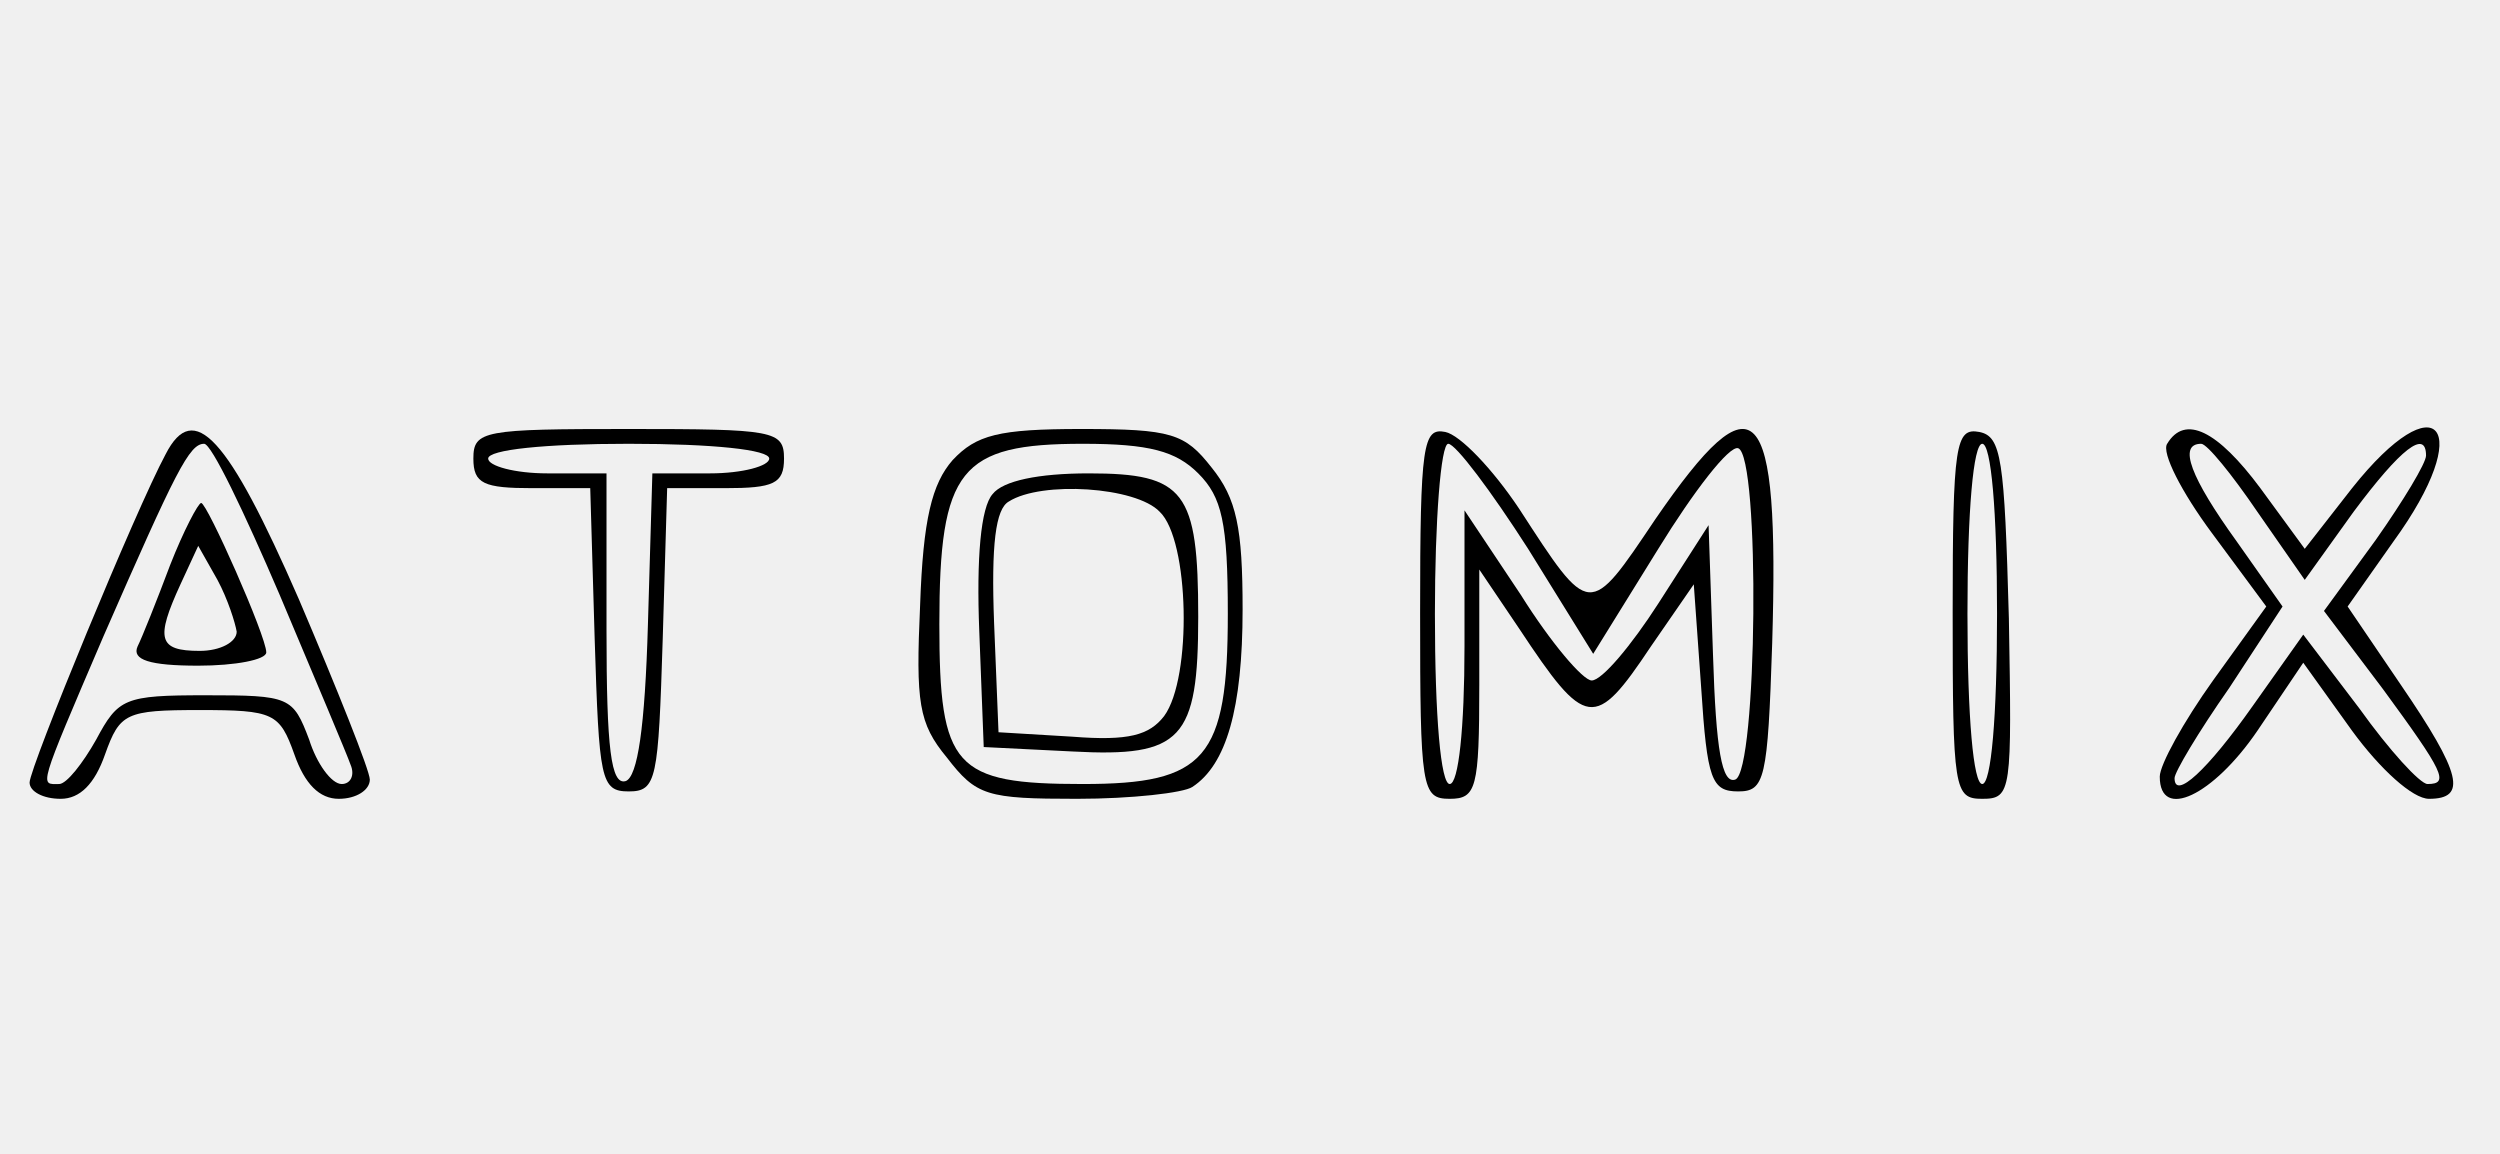
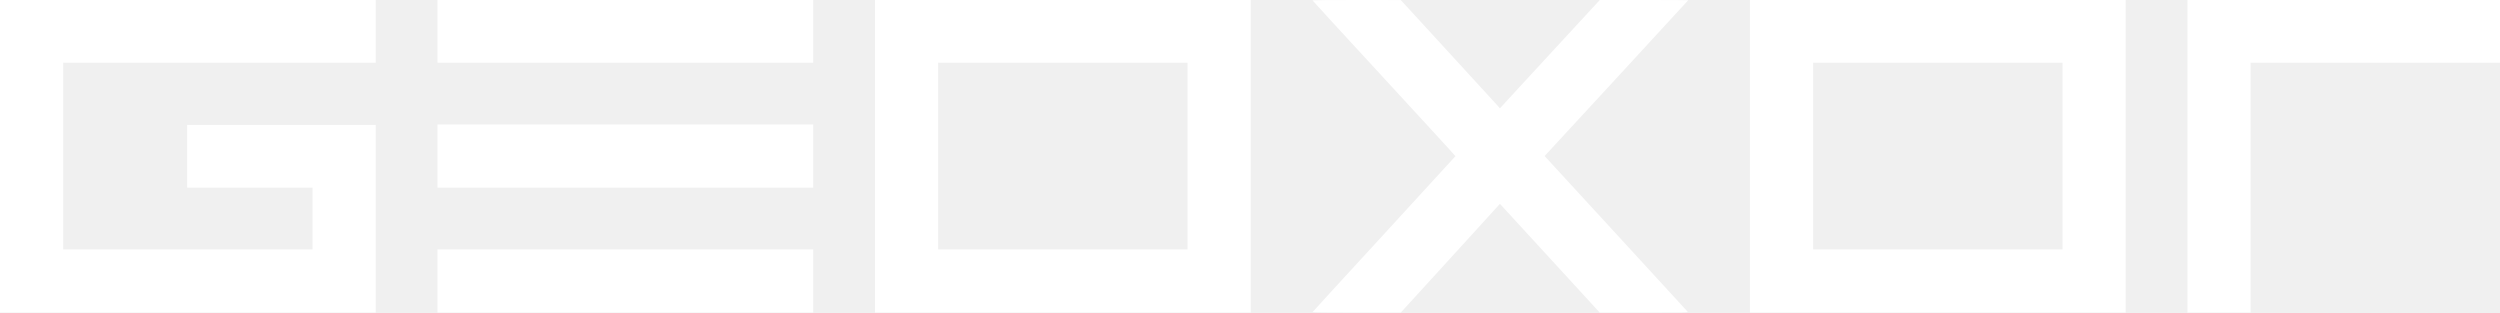
- <svg xmlns="http://www.w3.org/2000/svg" version="1.0" width="169pt" height="78pt" viewBox="0 0 169 78" preserveAspectRatio="xMidYMid meet">
-   <g transform="translate(0,78) scale(0.1,-0.1)" stroke="none">
-     <path d="M112 473 c-20 -37 -92 -212 -92 -222 0 -6 9 -11 21 -11 13 0 23 10 30 30 10 28 14 30 64 30 50 0 54 -2 64 -30 7 -20 17 -30 30 -30 12 0 21 6 21 13 0 6 -22 61 -48 122 -48 110 -71 135 -90 98z m77 -95 c24 -57 46 -109 48 -115 3 -7 0 -13 -6 -13 -7 0 -17 14 -22 30 -11 29 -13 30 -70 30 -55 0 -59 -2 -74 -30 -9 -16 -20 -30 -25 -30 -13 0 -15 -5 30 100 49 112 58 130 68 130 5 0 27 -46 51 -102z" />
-     <path d="M115 398 c-9 -24 -19 -49 -22 -55 -4 -9 8 -13 41 -13 25 0 46 4 46 9 0 11 -40 101 -44 101 -2 0 -12 -19 -21 -42z m45 -45 c0 -7 -11 -13 -25 -13 -28 0 -30 8 -13 45 l12 26 13 -23 c7 -13 12 -29 13 -35z" />
-     <path d="M320 470 c0 -17 7 -20 40 -20 l39 0 3 -102 c3 -95 4 -103 23 -103 19 0 20 8 23 103 l3 102 39 0 c33 0 40 3 40 20 0 19 -7 20 -105 20 -98 0 -105 -1 -105 -20z m200 0 c0 -5 -18 -10 -40 -10 l-39 0 -3 -102 c-2 -70 -7 -103 -15 -106 -10 -3 -13 22 -13 102 l0 106 -40 0 c-22 0 -40 5 -40 10 0 6 38 10 95 10 57 0 95 -4 95 -10z" />
-     <path d="M644 469 c-14 -16 -20 -40 -22 -98 -3 -66 -1 -80 18 -103 20 -26 27 -28 88 -28 37 0 72 4 78 8 23 15 34 53 34 120 0 55 -4 75 -21 96 -18 23 -27 26 -88 26 -56 0 -71 -4 -87 -21z m166 -9 c16 -16 20 -33 20 -95 0 -98 -15 -115 -98 -115 -87 0 -97 11 -97 108 0 105 14 122 97 122 45 0 63 -5 78 -20z" />
-     <path d="M671 446 c-8 -9 -11 -43 -9 -93 l3 -78 60 -3 c74 -4 85 8 85 91 0 85 -9 97 -74 97 -34 0 -58 -5 -65 -14z m113 -12 c20 -19 22 -112 3 -138 -10 -13 -24 -17 -62 -14 l-50 3 -3 74 c-2 53 1 77 10 82 22 14 86 10 102 -7z" />
-     <path d="M960 366 c0 -119 1 -126 20 -126 18 0 20 7 20 77 l0 78 27 -40 c45 -68 51 -69 89 -12 l29 42 5 -70 c4 -62 7 -70 25 -70 18 0 20 8 23 100 5 166 -11 183 -79 84 -45 -67 -44 -67 -92 7 -18 27 -40 50 -50 52 -15 3 -17 -8 -17 -122z m73 43 l44 -71 44 71 c24 39 48 70 54 68 15 -5 13 -219 -2 -224 -9 -3 -13 20 -15 84 l-3 88 -34 -53 c-18 -28 -38 -52 -45 -52 -6 0 -28 26 -48 58 l-38 57 0 -92 c0 -55 -4 -93 -10 -93 -6 0 -10 45 -10 115 0 63 4 115 9 115 5 0 29 -32 54 -71z" />
-     <path d="M1320 366 c0 -120 1 -126 20 -126 20 0 20 5 18 122 -3 108 -5 123 -20 126 -16 3 -18 -8 -18 -122z m30 -1 c0 -70 -4 -115 -10 -115 -6 0 -10 45 -10 115 0 70 4 115 10 115 6 0 10 -45 10 -115z" />
-     <path d="M1465 480 c-4 -6 10 -33 30 -60 l37 -50 -36 -50 c-20 -28 -36 -57 -36 -65 0 -30 36 -13 66 31 l31 46 33 -46 c19 -26 41 -46 52 -46 26 0 22 17 -19 77 l-36 53 31 44 c56 77 30 109 -28 36 l-32 -41 -30 41 c-29 39 -51 50 -63 30z m61 -46 l32 -46 33 46 c32 43 49 56 49 38 0 -5 -15 -30 -34 -57 l-35 -48 40 -53 c41 -56 45 -64 30 -64 -5 0 -26 23 -46 51 l-38 50 -34 -48 c-31 -44 -53 -64 -53 -49 0 4 16 31 37 61 l36 55 -31 44 c-31 43 -40 66 -24 66 4 0 21 -21 38 -46z" />
-   </g>
+ <svg xmlns="http://www.w3.org/2000/svg" width="5223" height="653" viewBox="0 0 5223 653" fill="none">
+   <path d="M0 326.5V653H392.5H785V457V261H588H391V326.5V392H522H653V456.5V521H392.5H132V326V131H458.5H785V65.5V-9.73046e-06H392.5H0V326.5Z" fill="white" />
+   <path d="M914 65.5V131H1306.5H1699V65.5V-1.95205e-06H1306.5H914V65.5Z" fill="white" />
+   <path d="M1828 326.5V653H2220.5H2613V326.5V-9.73046e-06H2220.5H1828V326.5ZM2481 326V521H2220.5H1960V326V131H2220.5H2481V326Z" fill="white" />
+   <path d="M2742 0.7C2742 1.2 2809.3 74.4 2891.5 163.5C2973.7 252.6 3040.9 325.9 3040.7 326.3C3040.6 326.7 2973.4 400 2891.5 489.1C2809.5 578.2 2742.4 651.5 2742.2 652C2742 652.6 2776.1 653 2834.2 653H2926.5L3026.5 543.5C3081.5 483.2 3128.1 432.1 3130 429.9L3133.6 425.8L3237.9 539.4L3342.1 653H3434.7C3522 653 3527.2 652.9 3525.9 651.3C3525.1 650.3 3457.6 576.8 3375.8 487.8L3227 326L3377 163.5C3459.5 74.1 3527 0.8 3527 0.5C3527 0.2 3485.4 -9.73046e-06 3434.6 -9.73046e-06H3342.3L3237.9 113.1L3133.6 226.3L3129.1 221.1C3126.5 218.3 3080 167.4 3025.5 108L2926.5 0.1L2834.3 -9.73046e-06C2783.5 -9.73046e-06 2742 0.3 2742 0.7Z" fill="white" />
+   <path d="M3656 326.5V653H4048.5H4441V326.5V-9.73046e-06H4048.5H3656V326.5ZM4309 326V521H4048.5H3788V326V131H4048.5H4309V326Z" fill="white" />
+   <path d="M4570 326.5V653H4636H4702V392V131H4962.5H5223V65.5V-9.73046e-06H4896.5H4570V326.5Z" fill="white" />
+   <path d="M914 326V392H1306.5H1699V326V260H1306.5H914V326Z" fill="white" />
+   <path d="M914 587V653H1306.5H1699V587V521H1306.5H914V587Z" fill="white" />
</svg>
